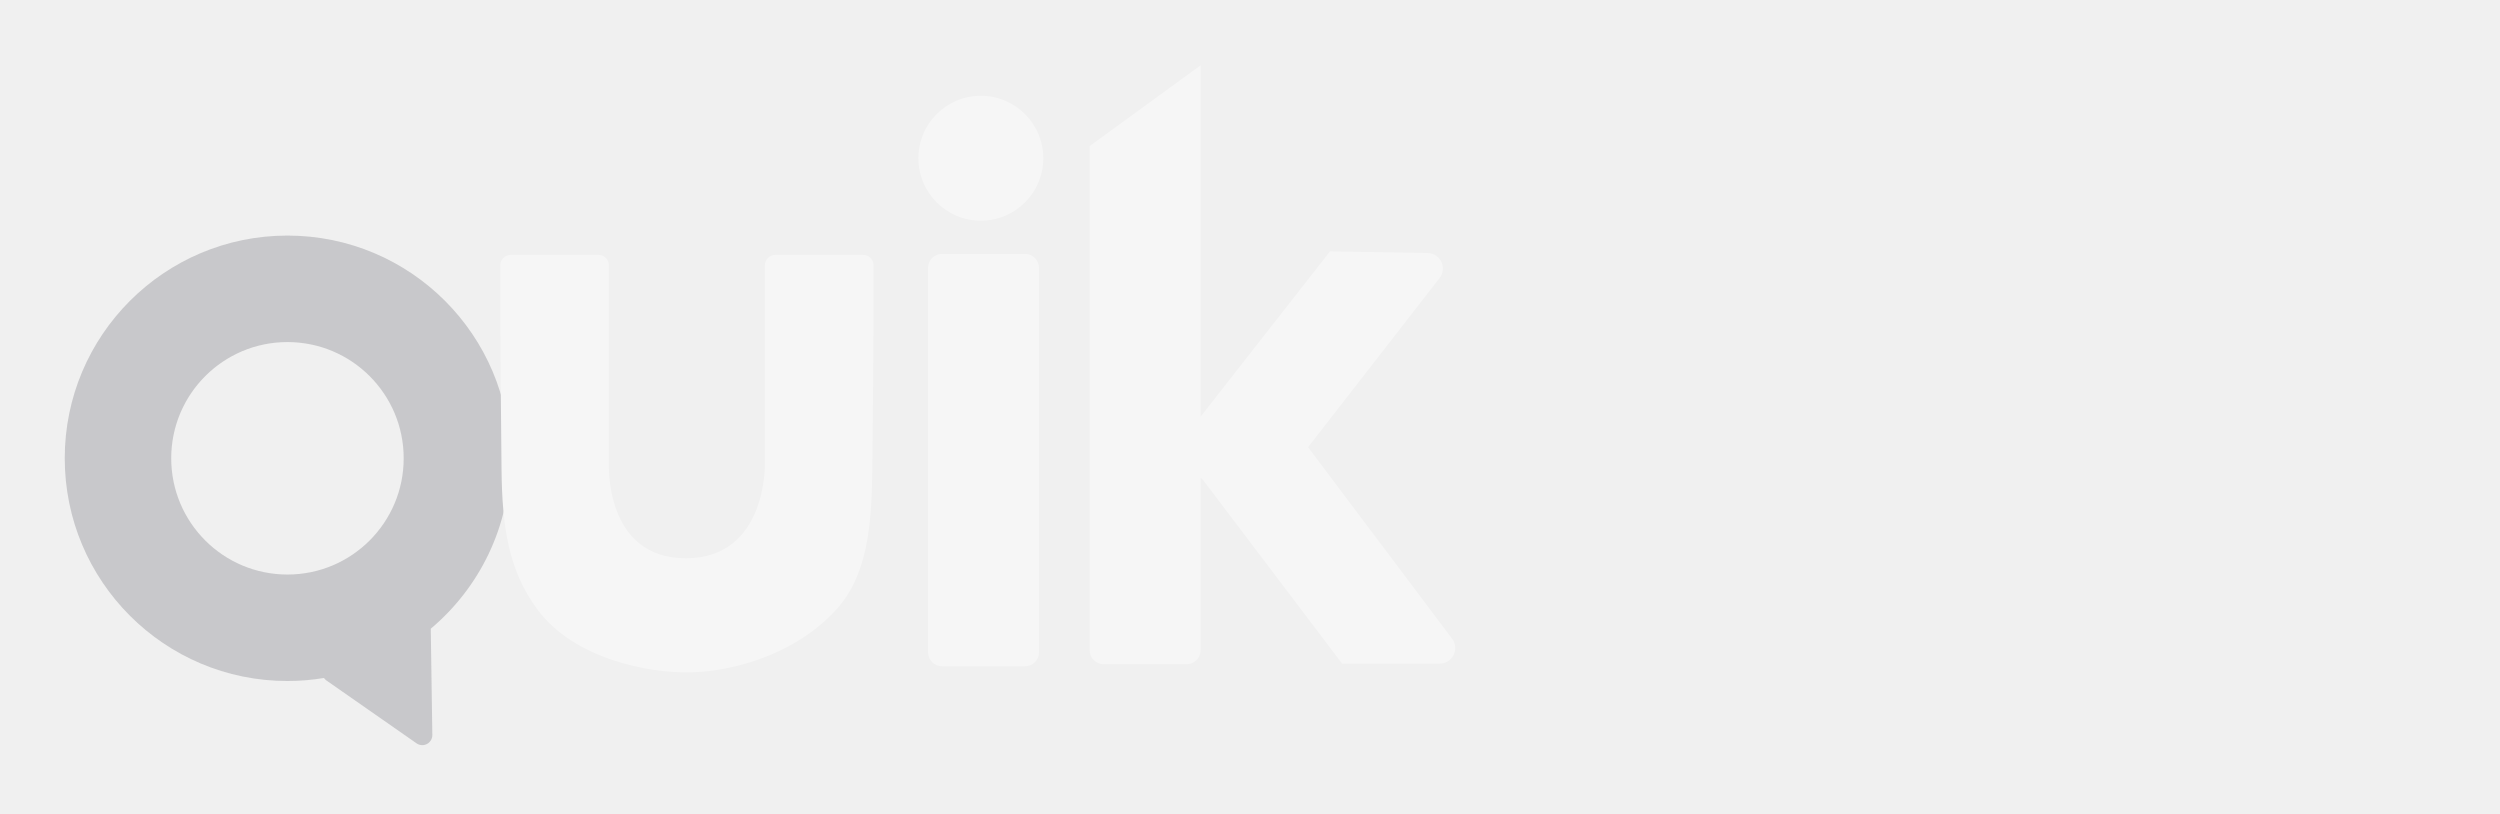
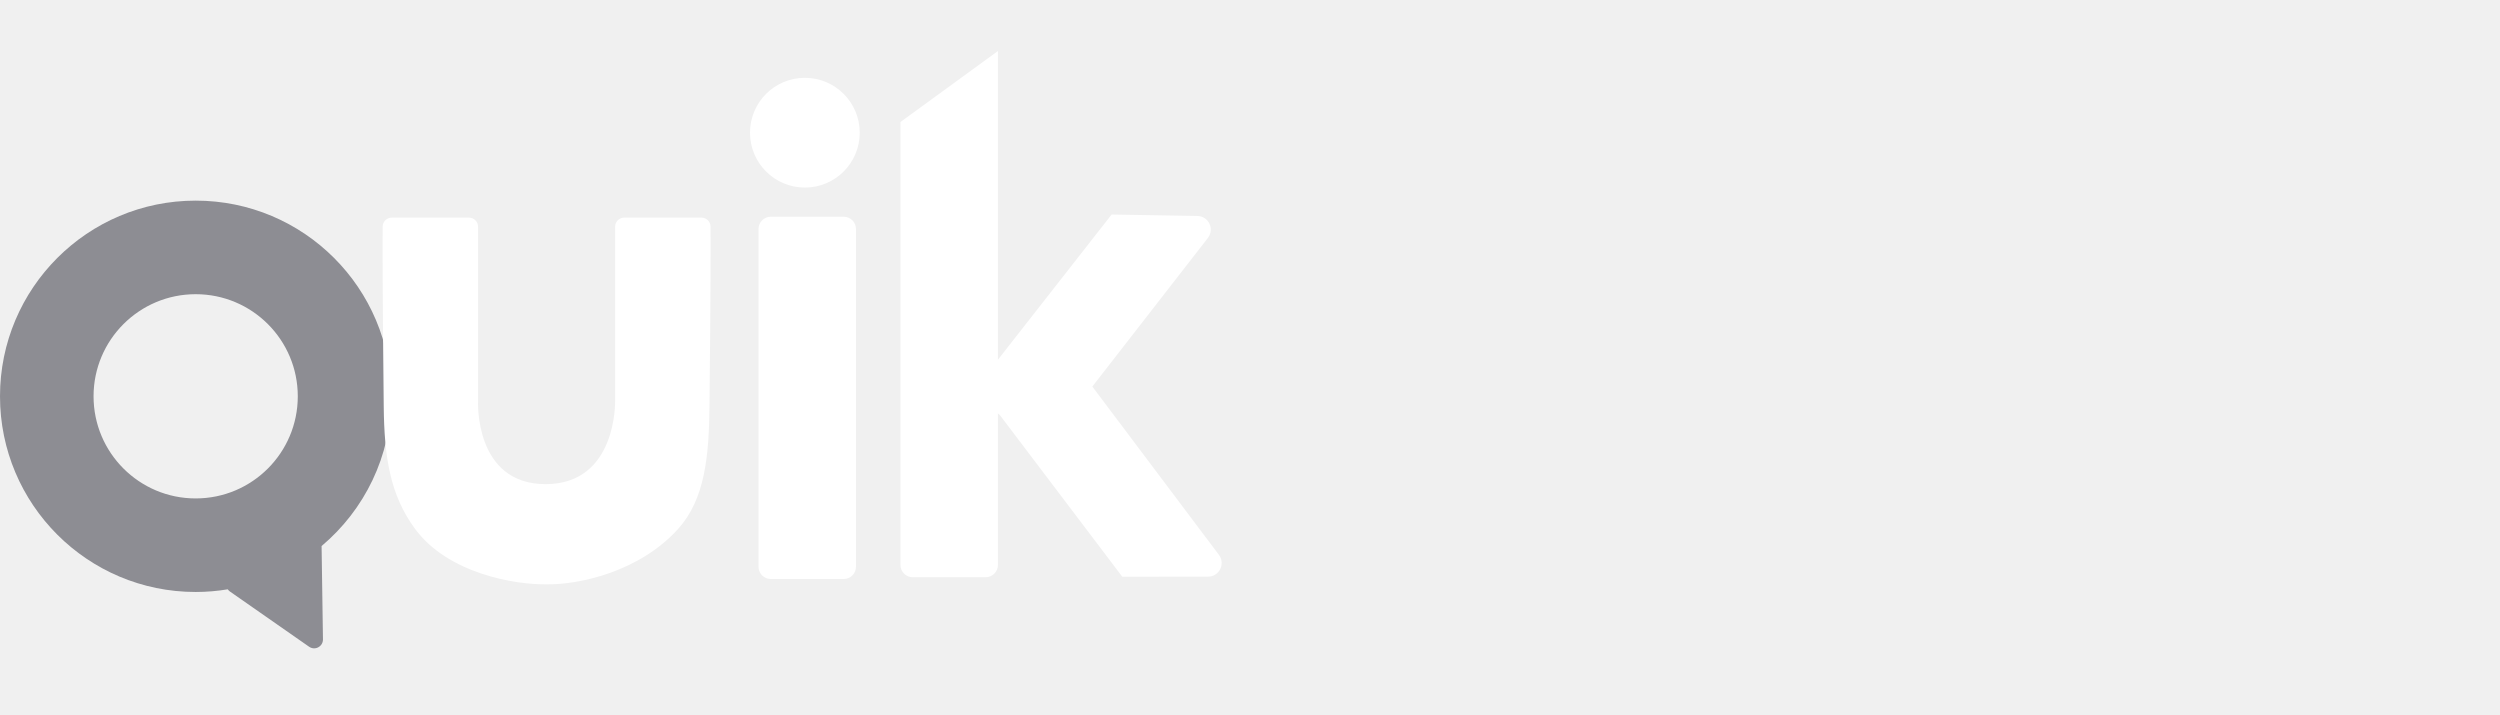
- <svg xmlns="http://www.w3.org/2000/svg" width="123" height="40" viewBox="0 0 123 40" fill="none">
-   <g opacity="0.4">
-     <path d="M25.101 22.548C25.101 16.495 20.195 11.59 14.143 11.59C8.09 11.59 3.185 16.498 3.185 22.548C3.185 28.599 8.09 33.506 14.143 33.506C14.755 33.506 15.354 33.454 15.939 33.357C15.97 33.4 16.006 33.441 16.054 33.475L20.494 36.572C20.823 36.803 21.275 36.563 21.271 36.159L21.194 30.933C23.582 28.922 25.101 25.913 25.101 22.548ZM8.424 22.548C8.424 19.39 10.984 16.83 14.143 16.83C17.301 16.83 19.861 19.39 19.861 22.548C19.861 25.707 17.301 28.267 14.143 28.267C10.984 28.267 8.424 25.707 8.424 22.548Z" fill="#8D8D93" />
-     <path d="M42.466 12.541H38.142C37.861 12.541 37.633 12.77 37.633 13.05V22.808C37.633 22.808 37.748 27.467 33.74 27.467C29.732 27.467 29.958 22.808 29.958 22.808V13.05C29.958 12.77 29.73 12.541 29.45 12.541H25.125C24.845 12.541 24.619 12.767 24.617 13.045C24.608 13.979 24.606 16.52 24.676 23.109C24.705 25.933 25.026 28.068 26.429 29.97C28.277 32.478 32.03 33.106 33.797 33.077C35.563 33.106 38.975 32.399 41.164 29.97C42.656 28.316 42.888 25.93 42.918 23.109C42.988 16.52 42.983 13.979 42.977 13.045C42.974 12.765 42.746 12.541 42.468 12.541H42.466Z" fill="white" />
-     <path d="M48.257 10.858C49.954 10.858 51.33 9.483 51.33 7.786C51.33 6.089 49.954 4.713 48.257 4.713C46.56 4.713 45.185 6.089 45.185 7.786C45.185 9.483 46.56 10.858 48.257 10.858Z" fill="white" />
-     <path d="M50.432 12.492H46.347C45.968 12.492 45.66 12.799 45.66 13.178V32.092C45.66 32.471 45.968 32.779 46.347 32.779H50.432C50.811 32.779 51.119 32.471 51.119 32.092V13.178C51.119 12.799 50.811 12.492 50.432 12.492Z" fill="white" />
-     <path d="M71.451 31.434L64.357 22.002L70.835 13.671C71.21 13.172 70.862 12.458 70.238 12.449L65.437 12.368L59.07 20.499V3.213L53.611 7.187V31.992C53.611 32.372 53.919 32.679 54.298 32.679H58.383C58.763 32.679 59.07 32.372 59.07 31.992V23.509L59.183 23.606L66.033 32.652L70.835 32.648C71.458 32.648 71.82 31.938 71.451 31.434Z" fill="white" />
-   </g>
+ <svg xmlns="http://www.w3.org/2000/svg" width="140" height="40" viewBox="0 0 140 40" fill="none">
+   <path d="M21.916 22.193C21.916 16.14 17.011 11.235 10.958 11.235C4.905 11.235 0 16.143 0 22.193C0 28.244 4.905 33.151 10.958 33.151C11.57 33.151 12.169 33.099 12.754 33.002C12.786 33.045 12.822 33.086 12.869 33.12L17.309 36.217C17.639 36.448 18.091 36.208 18.086 35.804L18.009 30.578C20.398 28.567 21.916 25.558 21.916 22.193ZM5.239 22.193C5.239 19.035 7.799 16.475 10.958 16.475C14.117 16.475 16.676 19.035 16.676 22.193C16.676 25.352 14.117 27.912 10.958 27.912C7.799 27.912 5.239 25.352 5.239 22.193Z" fill="#8D8D93" />
+   <path d="M39.279 12.187H34.955C34.675 12.187 34.447 12.415 34.447 12.695V22.453C34.447 22.453 34.562 27.112 30.554 27.112C26.546 27.112 26.771 22.453 26.771 22.453V12.695C26.771 12.415 26.543 12.187 26.263 12.187H21.939C21.659 12.187 21.433 12.412 21.43 12.69C21.421 13.623 21.419 16.165 21.489 22.754C21.518 25.578 21.839 27.713 23.242 29.615C25.09 32.123 28.843 32.751 30.61 32.722C32.377 32.751 35.789 32.044 37.978 29.615C39.469 27.962 39.702 25.576 39.731 22.754C39.801 16.165 39.797 13.623 39.79 12.69C39.788 12.41 39.559 12.187 39.282 12.187H39.279Z" fill="white" />
+   <path d="M45.073 10.504C46.77 10.504 48.145 9.128 48.145 7.431C48.145 5.734 46.77 4.358 45.073 4.358C43.376 4.358 42 5.734 42 7.431C42 9.128 43.376 10.504 45.073 10.504Z" fill="white" />
+   <path d="M47.248 12.137H43.163C42.784 12.137 42.477 12.445 42.477 12.824V31.737C42.477 32.117 42.784 32.424 43.163 32.424H47.248C47.628 32.424 47.935 32.117 47.935 31.737V12.824C47.935 12.445 47.628 12.137 47.248 12.137Z" fill="white" />
+   <path d="M68.266 31.08L61.171 21.647L67.649 13.316C68.024 12.817 67.676 12.103 67.052 12.094L62.251 12.013L55.884 20.144V2.858L50.426 6.832V31.638C50.426 32.017 50.733 32.325 51.113 32.325H55.198C55.577 32.325 55.884 32.017 55.884 31.638V23.154L55.997 23.251L62.848 32.297L67.649 32.293C68.273 32.293 68.634 31.584 68.266 31.08Z" fill="white" />
</svg>
